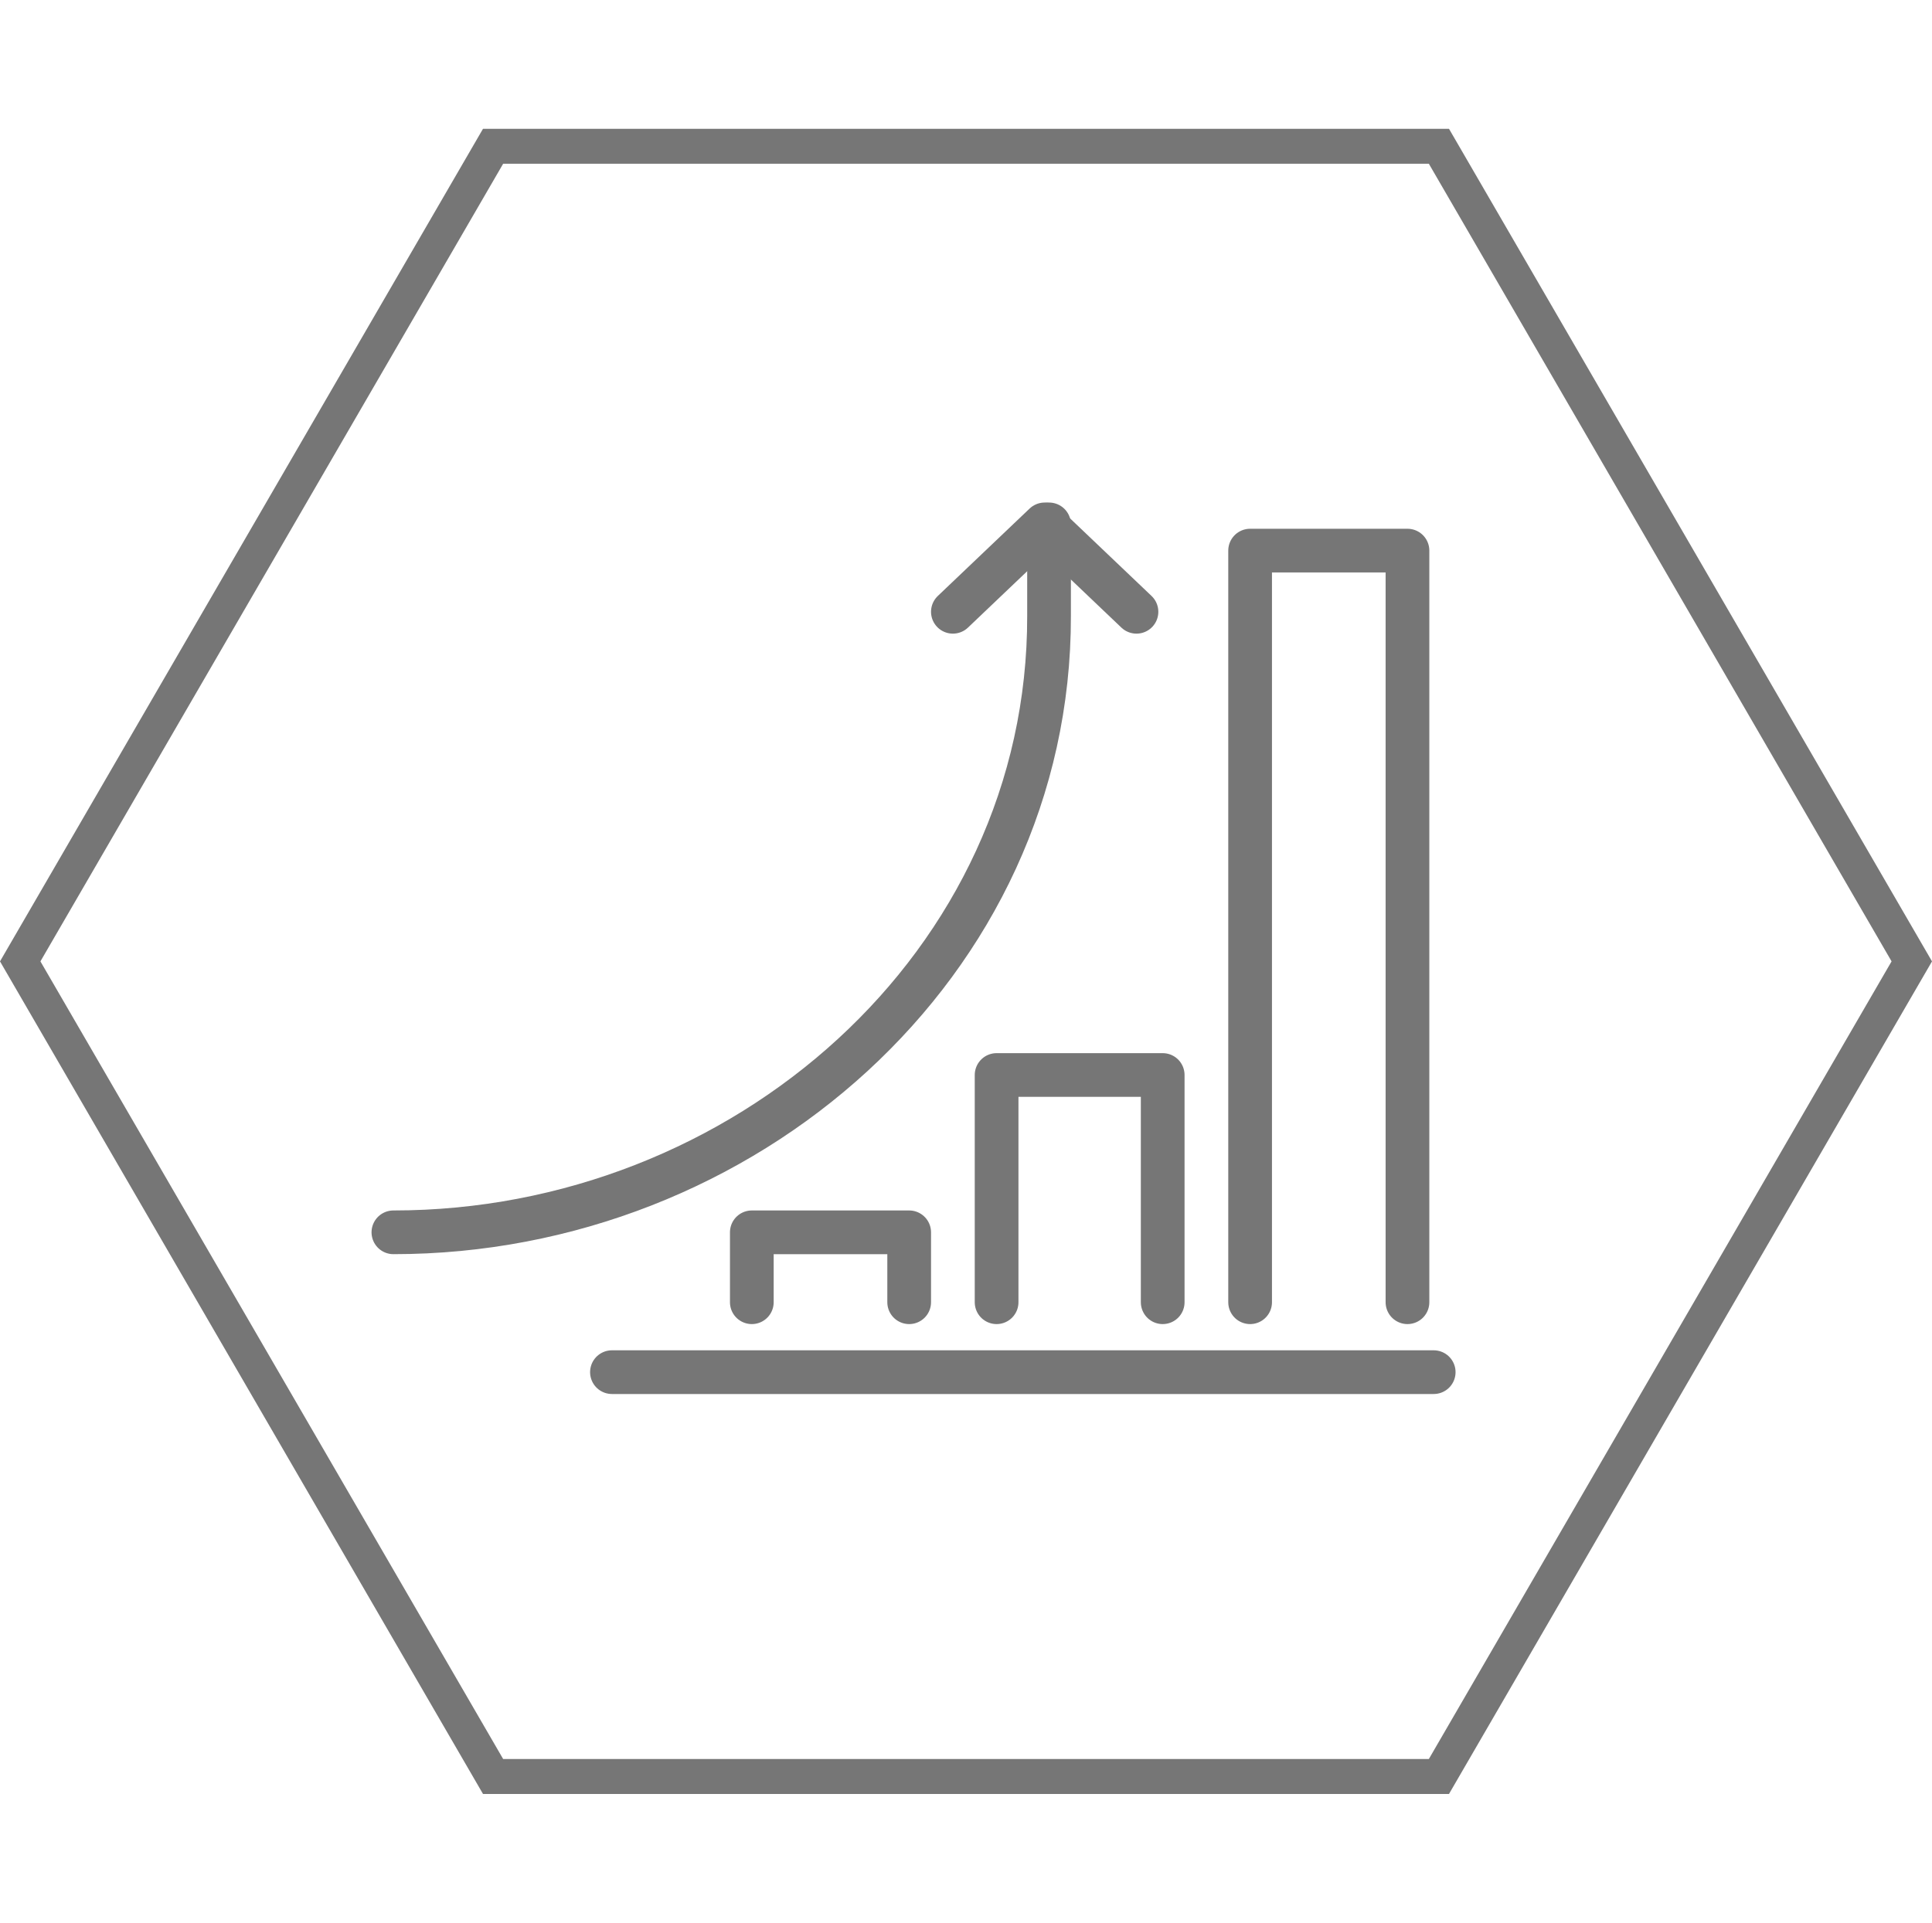
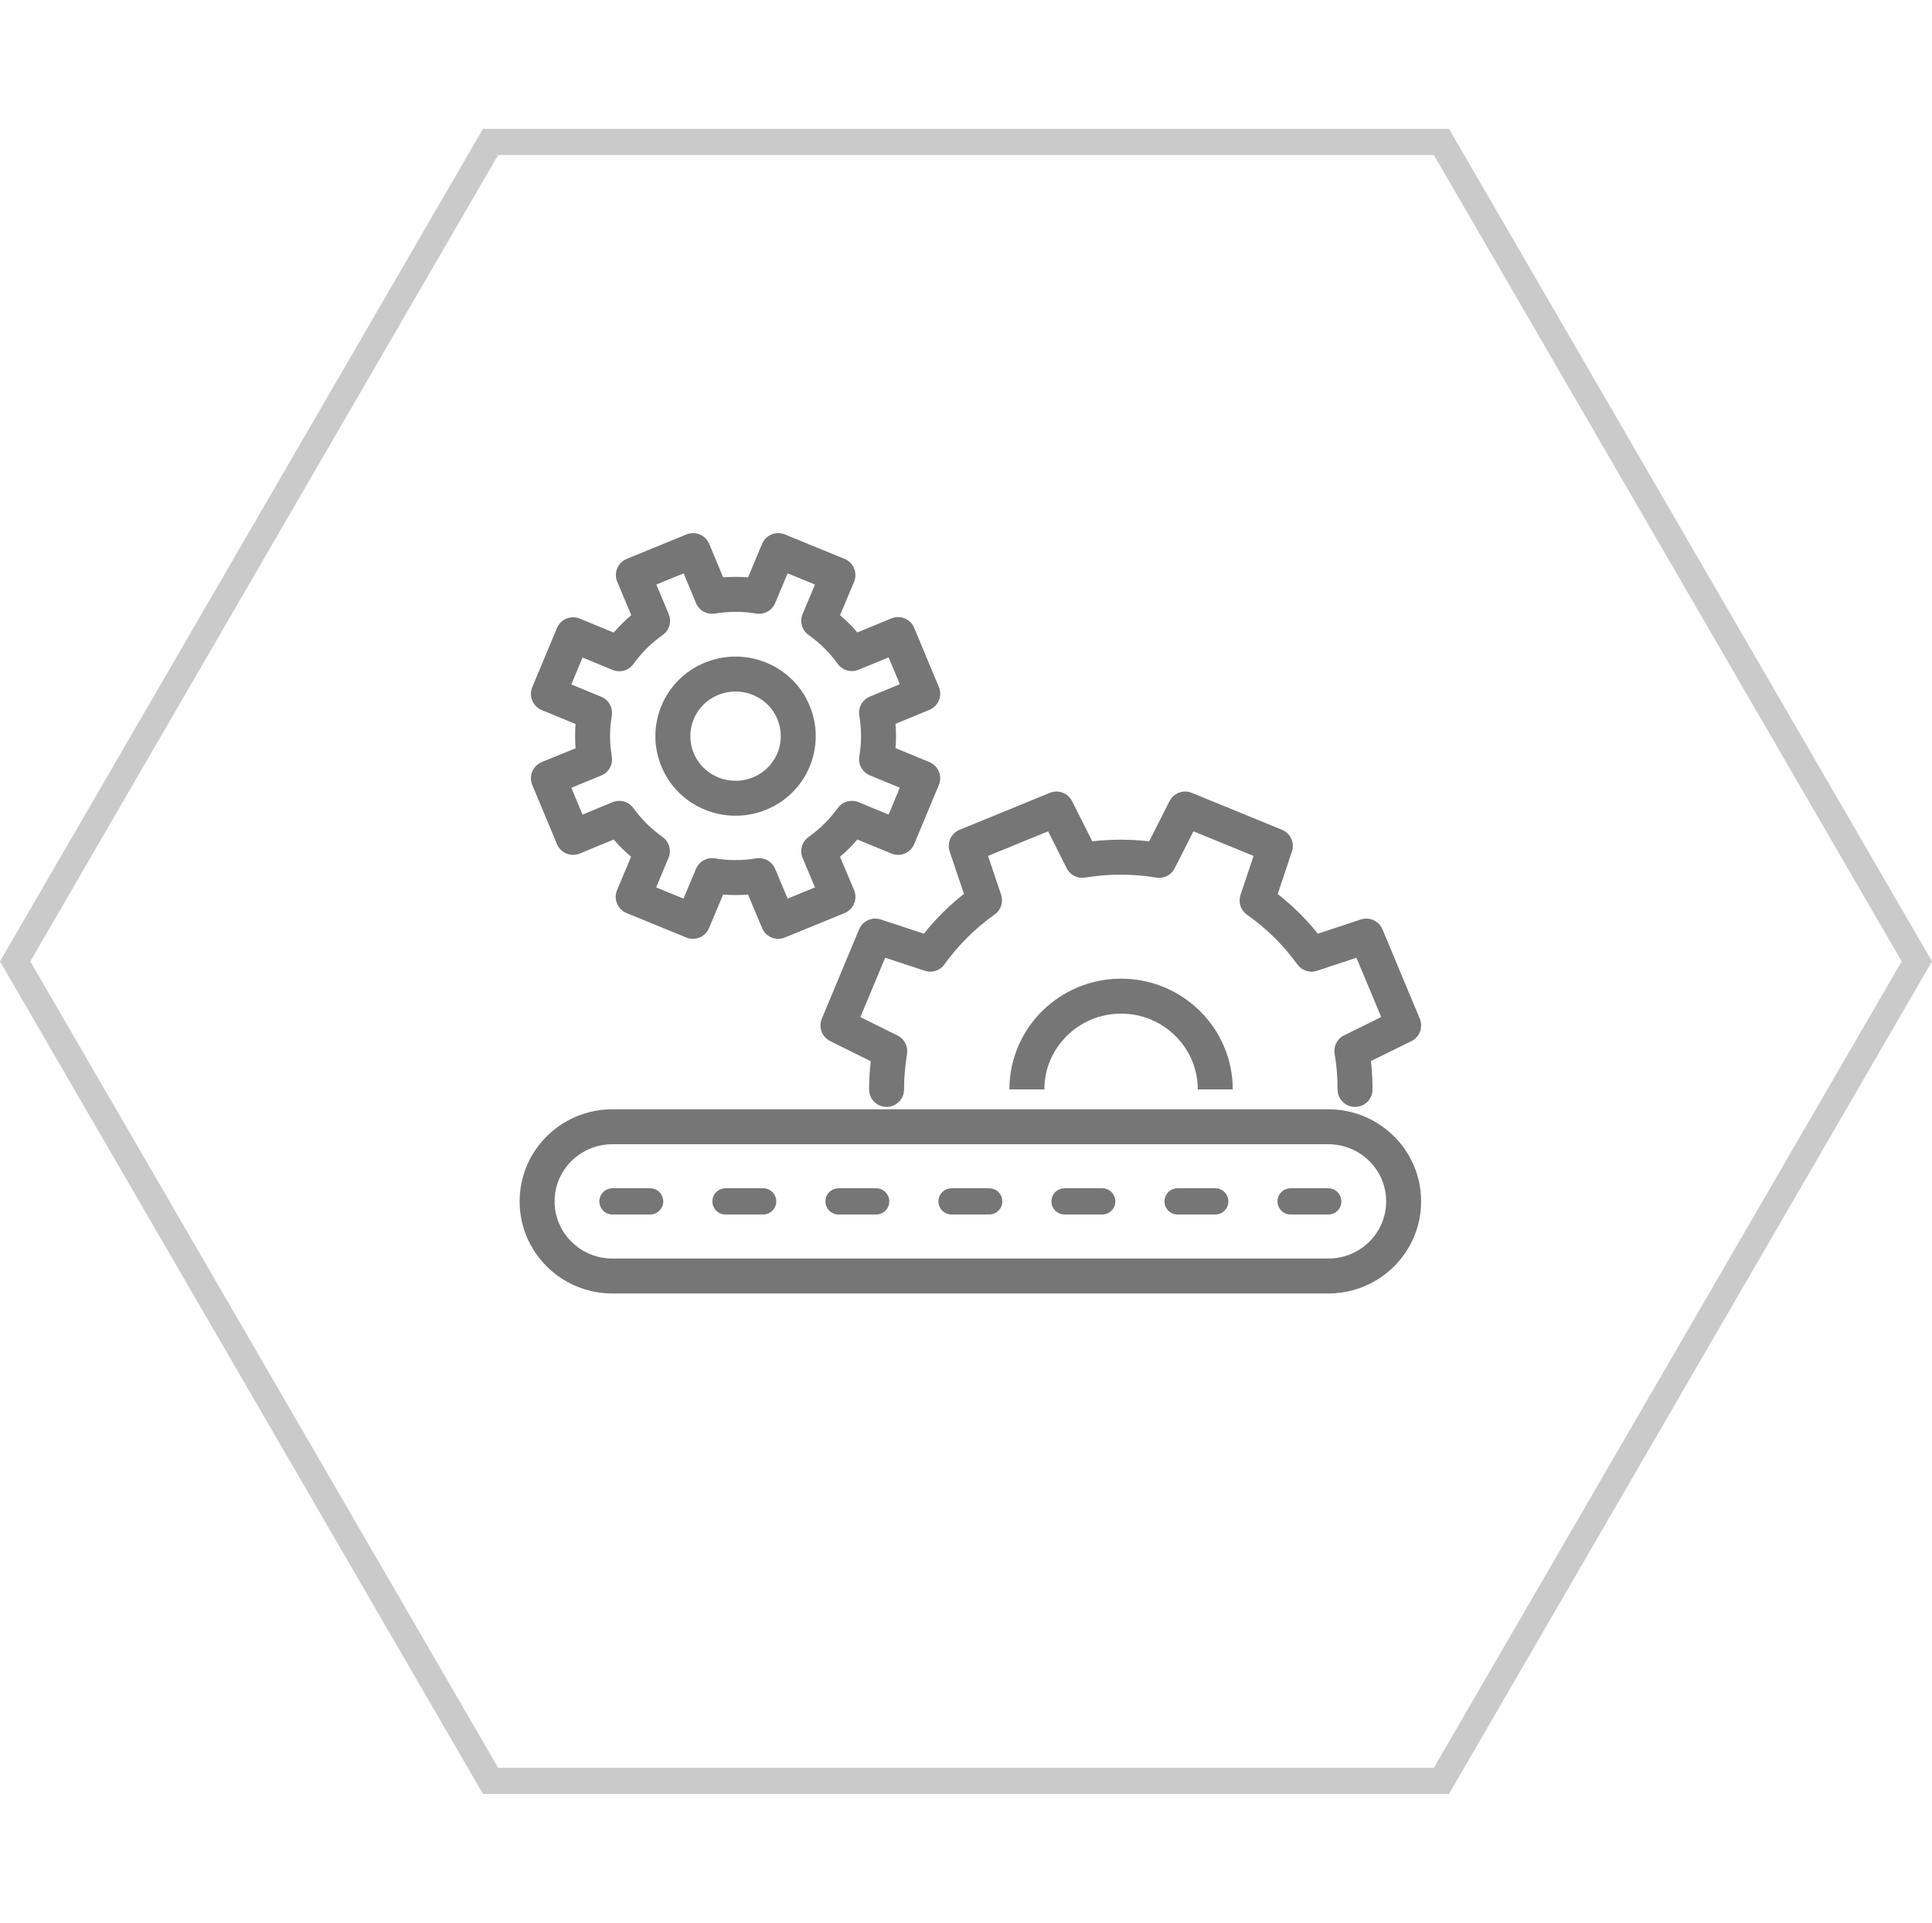
<svg xmlns="http://www.w3.org/2000/svg" width="221" height="220" viewBox="0 0 221 220" fill="none">
-   <path d="M56.402 203.263L2.312 110L56.402 16.737L164.598 16.737L218.688 110L164.598 203.263L56.402 203.263Z" stroke="#767676" stroke-width="4" />
-   <path d="M161 149V63H143V149" stroke="#767676" stroke-width="5" stroke-miterlimit="10" stroke-linecap="round" stroke-linejoin="round" />
-   <path d="M133 149V123H114V149" stroke="#767676" stroke-width="5" stroke-miterlimit="10" stroke-linecap="round" stroke-linejoin="round" />
-   <path d="M104 149V141H86V149" stroke="#767676" stroke-width="5" stroke-miterlimit="10" stroke-linecap="round" stroke-linejoin="round" />
-   <path d="M45 141C85.013 141 120.082 110.429 120 70.452V60" stroke="#767676" stroke-width="5" stroke-miterlimit="10" stroke-linecap="round" stroke-linejoin="round" />
-   <path d="M109 70L119.5 60L130 70" stroke="#767676" stroke-width="5" stroke-miterlimit="10" stroke-linecap="round" stroke-linejoin="round" />
-   <path d="M70 157H164" stroke="#767676" stroke-width="5" stroke-miterlimit="10" stroke-linecap="round" stroke-linejoin="round" />
+   <path d="M56.114 203.763L1.734 110L56.114 16.237L164.886 16.237L219.266 110L164.886 203.763L56.114 203.763Z" stroke="#CACACA" stroke-width="3" />
+   <path d="M151.94 137.461H147.631" stroke="#767676" stroke-width="3" stroke-miterlimit="10" stroke-linecap="round" stroke-linejoin="round" />
+   <path d="M74.368 137.461H70.059" stroke="#767676" stroke-width="3" stroke-miterlimit="10" stroke-linecap="round" stroke-linejoin="round" />
+   <path d="M87.298 137.461H82.988" stroke="#767676" stroke-width="3" stroke-miterlimit="10" stroke-linecap="round" stroke-linejoin="round" />
+   <path d="M100.226 137.461H95.916" stroke="#767676" stroke-width="3" stroke-miterlimit="10" stroke-linecap="round" stroke-linejoin="round" />
+   <path d="M113.155 137.461H108.846" stroke="#767676" stroke-width="3" stroke-miterlimit="10" stroke-linecap="round" stroke-linejoin="round" />
+   <path d="M126.083 137.461H121.773" stroke="#767676" stroke-width="3" stroke-miterlimit="10" stroke-linecap="round" stroke-linejoin="round" />
+   <path d="M139.013 137.461H134.703" stroke="#767676" stroke-width="3" stroke-miterlimit="10" stroke-linecap="round" stroke-linejoin="round" />
+   <path d="M160.561 137.461C160.561 132.743 156.703 128.922 151.941 128.922H70.059C65.297 128.922 61.44 132.743 61.44 137.461C61.44 142.179 65.297 146 70.059 146H151.941C156.703 146 160.561 142.179 160.561 137.461Z" stroke="#767676" stroke-width="4" stroke-miterlimit="10" stroke-linejoin="round" />
+   <path d="M155.003 124.652C155.003 123.201 154.895 121.728 154.637 120.255L160.562 117.33L156.296 107.104L150.025 109.175C148.28 106.763 146.168 104.692 143.798 103.027L145.888 96.793L135.567 92.567L132.593 98.437C129.727 97.968 126.753 97.946 123.801 98.437L120.849 92.567L110.528 96.793L112.618 103.006C110.183 104.735 108.093 106.827 106.412 109.175L100.12 107.104L95.853 117.33L101.779 120.276C101.542 121.728 101.413 123.179 101.413 124.652" stroke="#767676" stroke-width="4" stroke-miterlimit="10" stroke-linecap="round" stroke-linejoin="round" />
+   <path d="M62.732 89.044L65.555 95.811L70.835 93.634C71.89 95.107 73.183 96.367 74.627 97.391L72.429 102.621L79.26 105.418L81.458 100.188C83.203 100.487 85.013 100.487 86.823 100.188L89.021 105.418L95.852 102.621L93.654 97.391C95.141 96.345 96.412 95.064 97.446 93.634L102.726 95.811L105.548 89.044L100.269 86.867C100.571 85.138 100.571 83.344 100.269 81.551L105.548 79.374L102.726 72.606L97.446 74.784C96.391 73.311 95.098 72.052 93.654 71.027L95.852 65.797L89.021 63L86.823 68.23C85.078 67.931 83.268 67.931 81.458 68.23L79.281 63L72.451 65.797L74.648 71.027C73.14 72.094 71.869 73.354 70.835 74.805L65.555 72.628L62.732 79.395L68.012 81.573C67.71 83.302 67.71 85.095 68.012 86.888L62.732 89.044Z" stroke="#767676" stroke-width="4" stroke-miterlimit="10" stroke-linejoin="round" />
+   <path d="M77.514 86.952C76.006 83.323 77.73 79.16 81.393 77.666C85.056 76.171 89.258 77.879 90.766 81.508C92.275 85.138 90.551 89.3 86.888 90.795C83.225 92.289 79.023 90.581 77.514 86.952Z" stroke="#767676" stroke-width="4" stroke-miterlimit="10" stroke-linejoin="round" />
+   <path d="M117.465 124.652C117.465 118.76 122.292 113.978 128.239 113.978C134.186 113.978 139.013 118.76 139.013 124.652" stroke="#767676" stroke-width="4" stroke-miterlimit="10" stroke-linejoin="round" />
</svg>
